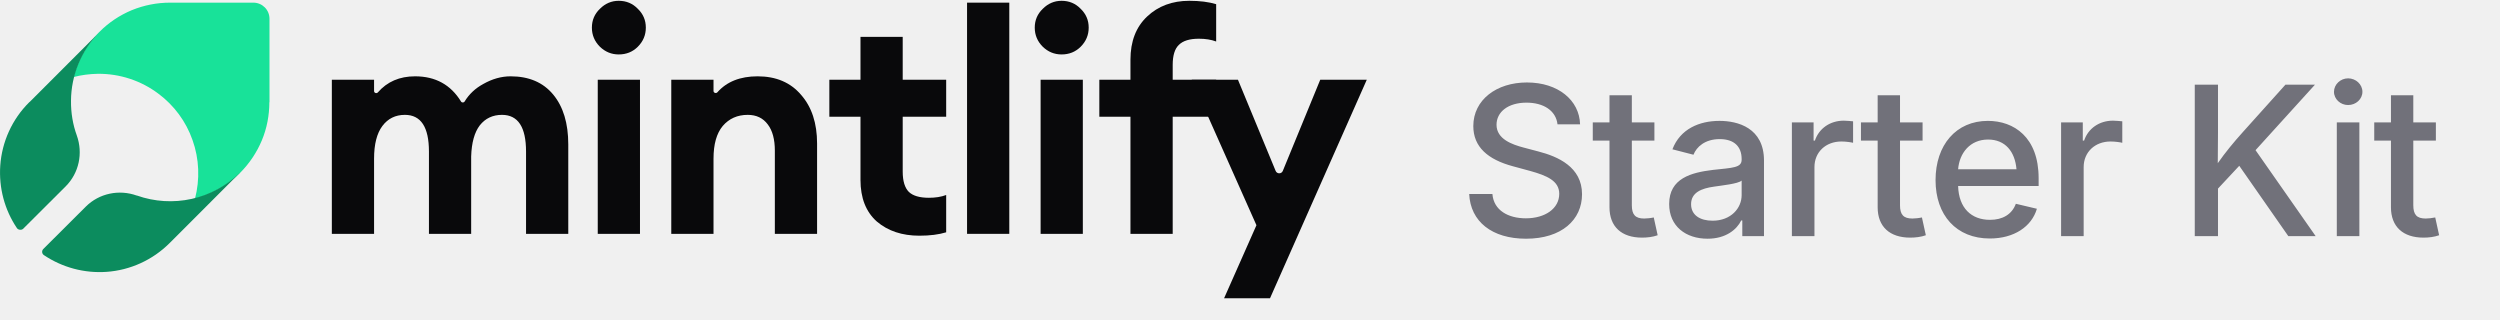
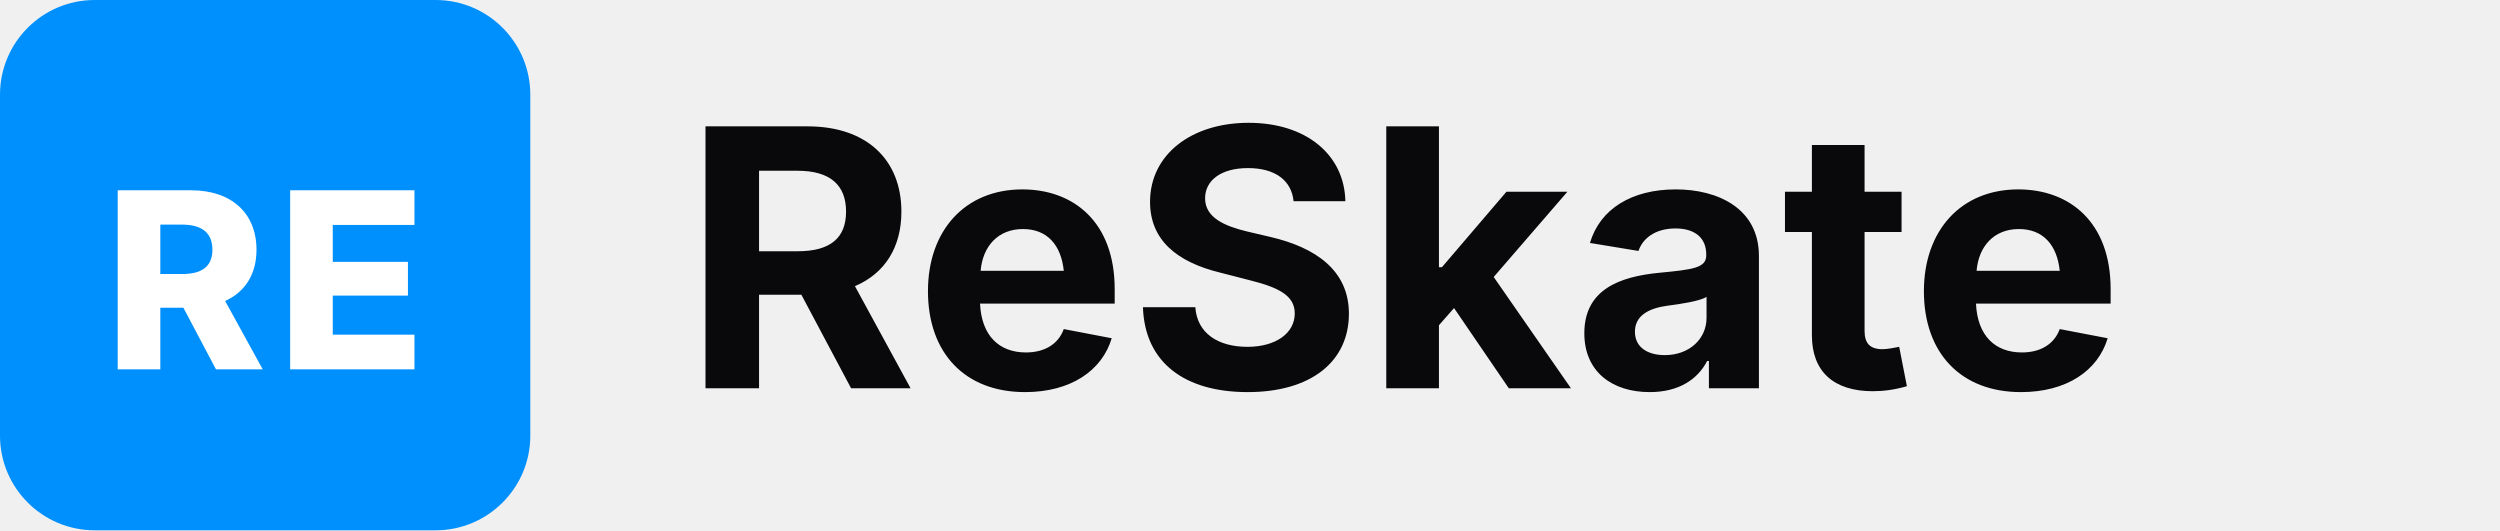
- <svg xmlns="http://www.w3.org/2000/svg" width="180" height="23" viewBox="0 0 180 23" fill="none">
-   <path d="M91.44 21.476H88.133L90.464 16.216L85.802 5.74H89.132L91.847 12.307C91.943 12.536 92.268 12.536 92.362 12.306L95.058 5.74H98.409L91.44 21.476Z" fill="#09090B" />
-   <path d="M81.393 16.837V8.403H79.152V5.74H81.393V4.297C81.393 2.98 81.792 1.944 82.592 1.19C83.391 0.435 84.404 0.058 85.633 0.058C86.387 0.058 87.031 0.139 87.564 0.302V2.988C87.208 2.854 86.794 2.788 86.32 2.788C85.655 2.788 85.174 2.936 84.878 3.232C84.582 3.513 84.434 3.994 84.434 4.674V5.74H87.564V8.403H84.434V16.837H81.393Z" fill="#09090B" />
-   <path d="M76.433 3.92C75.915 3.92 75.463 3.735 75.079 3.365C74.694 2.98 74.502 2.521 74.502 1.989C74.502 1.456 74.694 1.005 75.079 0.635C75.463 0.25 75.915 0.058 76.433 0.058C76.98 0.058 77.438 0.25 77.809 0.635C78.193 1.005 78.386 1.456 78.386 1.989C78.386 2.521 78.193 2.98 77.809 3.365C77.438 3.735 76.98 3.92 76.433 3.92ZM74.924 16.837V5.74H77.964V16.837H74.924Z" fill="#09090B" />
-   <path d="M69.628 16.837V0.191H72.669V16.837H69.628Z" fill="#09090B" />
-   <path d="M66.194 16.97C64.951 16.97 63.93 16.63 63.131 15.949C62.347 15.254 61.955 14.255 61.955 12.953V8.403H59.713V5.74H61.955V2.655H64.995V5.74H68.125V8.403H64.995V12.354C64.995 13.034 65.143 13.523 65.439 13.819C65.735 14.1 66.216 14.24 66.882 14.24C67.355 14.24 67.769 14.174 68.125 14.04V16.726C67.592 16.889 66.948 16.97 66.194 16.97Z" fill="#09090B" />
-   <path d="M48.332 16.837V5.74H51.373V6.551C51.373 6.688 51.559 6.748 51.65 6.646C52.328 5.879 53.293 5.495 54.546 5.495C55.878 5.495 56.921 5.939 57.676 6.827C58.445 7.7 58.83 8.869 58.83 10.334V16.837H55.789V10.844C55.789 10.03 55.619 9.402 55.279 8.958C54.939 8.499 54.458 8.27 53.836 8.27C53.096 8.27 52.497 8.536 52.038 9.069C51.594 9.601 51.373 10.386 51.373 11.421V16.837H48.332Z" fill="#09090B" />
-   <path d="M44.547 3.92C44.029 3.92 43.578 3.735 43.193 3.365C42.809 2.98 42.616 2.521 42.616 1.989C42.616 1.456 42.809 1.005 43.193 0.635C43.578 0.25 44.029 0.058 44.547 0.058C45.095 0.058 45.553 0.25 45.923 0.635C46.308 1.005 46.5 1.456 46.5 1.989C46.5 2.521 46.308 2.98 45.923 3.365C45.553 3.735 45.095 3.92 44.547 3.92ZM43.038 16.837V5.74H46.079V16.837H43.038Z" fill="#09090B" />
-   <path d="M37.875 16.837V10.911C37.875 9.15 37.298 8.27 36.144 8.27C35.478 8.27 34.945 8.521 34.546 9.024C34.161 9.527 33.954 10.275 33.924 11.266V16.837H30.884V10.911C30.884 9.15 30.306 8.27 29.152 8.27C28.472 8.27 27.932 8.536 27.532 9.069C27.133 9.601 26.933 10.386 26.933 11.421V16.837H23.892V5.74H26.933V6.559C26.933 6.695 27.116 6.755 27.206 6.652C27.878 5.881 28.771 5.495 29.885 5.495C31.349 5.495 32.452 6.1 33.193 7.309C33.252 7.404 33.395 7.403 33.454 7.307C33.774 6.78 34.219 6.361 34.79 6.05C35.441 5.68 36.099 5.495 36.765 5.495C38.082 5.495 39.103 5.932 39.828 6.805C40.553 7.678 40.916 8.876 40.916 10.4V16.837H37.875Z" fill="#09090B" />
-   <path d="M19.403 7.362V1.35C19.403 0.705 18.879 0.191 18.244 0.191H12.235C11.291 0.191 10.357 0.378 9.487 0.733C8.618 1.098 7.824 1.621 7.16 2.295L7.114 2.341C6.235 3.23 5.609 4.333 5.291 5.548C5.861 5.399 6.45 5.324 7.039 5.314C8.609 5.296 10.151 5.801 11.403 6.745C12.534 7.586 13.394 8.746 13.861 10.083C14.347 11.438 14.403 12.916 14.039 14.309C15.244 13.991 16.356 13.364 17.244 12.486L17.291 12.439C17.954 11.775 18.487 10.98 18.851 10.111C19.216 9.241 19.393 8.306 19.393 7.362H19.403Z" fill="#18E299" />
-   <path d="M5.112 7.26C5.121 5.416 5.857 3.646 7.151 2.324L2.151 7.326C2.133 7.344 2.114 7.354 2.095 7.372C0.876 8.583 0.14 10.204 0.019 11.918C-0.092 13.52 0.327 15.103 1.22 16.426C1.306 16.552 1.537 16.593 1.667 16.472L4.73 13.417C5.689 12.458 5.987 11.033 5.531 9.757C5.242 8.965 5.103 8.117 5.112 7.26Z" fill="#0C8C5E" />
-   <path d="M17.262 12.44C16.303 13.38 15.102 14.032 13.799 14.321C12.486 14.61 11.127 14.526 9.861 14.079C9.861 14.079 9.851 14.079 9.842 14.079C8.567 13.622 7.142 13.921 6.183 14.871L3.12 17.926C2.99 18.056 3.009 18.27 3.167 18.373C4.489 19.258 6.072 19.686 7.673 19.574C9.386 19.453 10.997 18.717 12.216 17.497L12.263 17.451L17.262 12.449V12.44Z" fill="#0C8C5E" />
-   <text x="105" y="17" font-family="Inter, ui-sans-serif, system-ui, -apple-system, sans-serif" font-size="15" font-weight="500" fill="#71717A" letter-spacing="-0.01em">Starter Kit</text>
+ <svg xmlns="http://www.w3.org/2000/svg" width="132" height="28" viewBox="0 0 132 28" fill="none">
+   <rect width="28" height="28" rx="5" fill="#0090FE" />
+   <text x="14" y="19.5" text-anchor="middle" font-family="Inter, 'Segoe UI', Arial, sans-serif" font-size="13" font-weight="800" letter-spacing="0.5" fill="#FFFFFF">RE</text>
+   <text x="36" y="20.5" font-family="Inter, 'Segoe UI', Arial, sans-serif" font-size="19" font-weight="700" fill="#09090B">ReSkate</text>
</svg>
